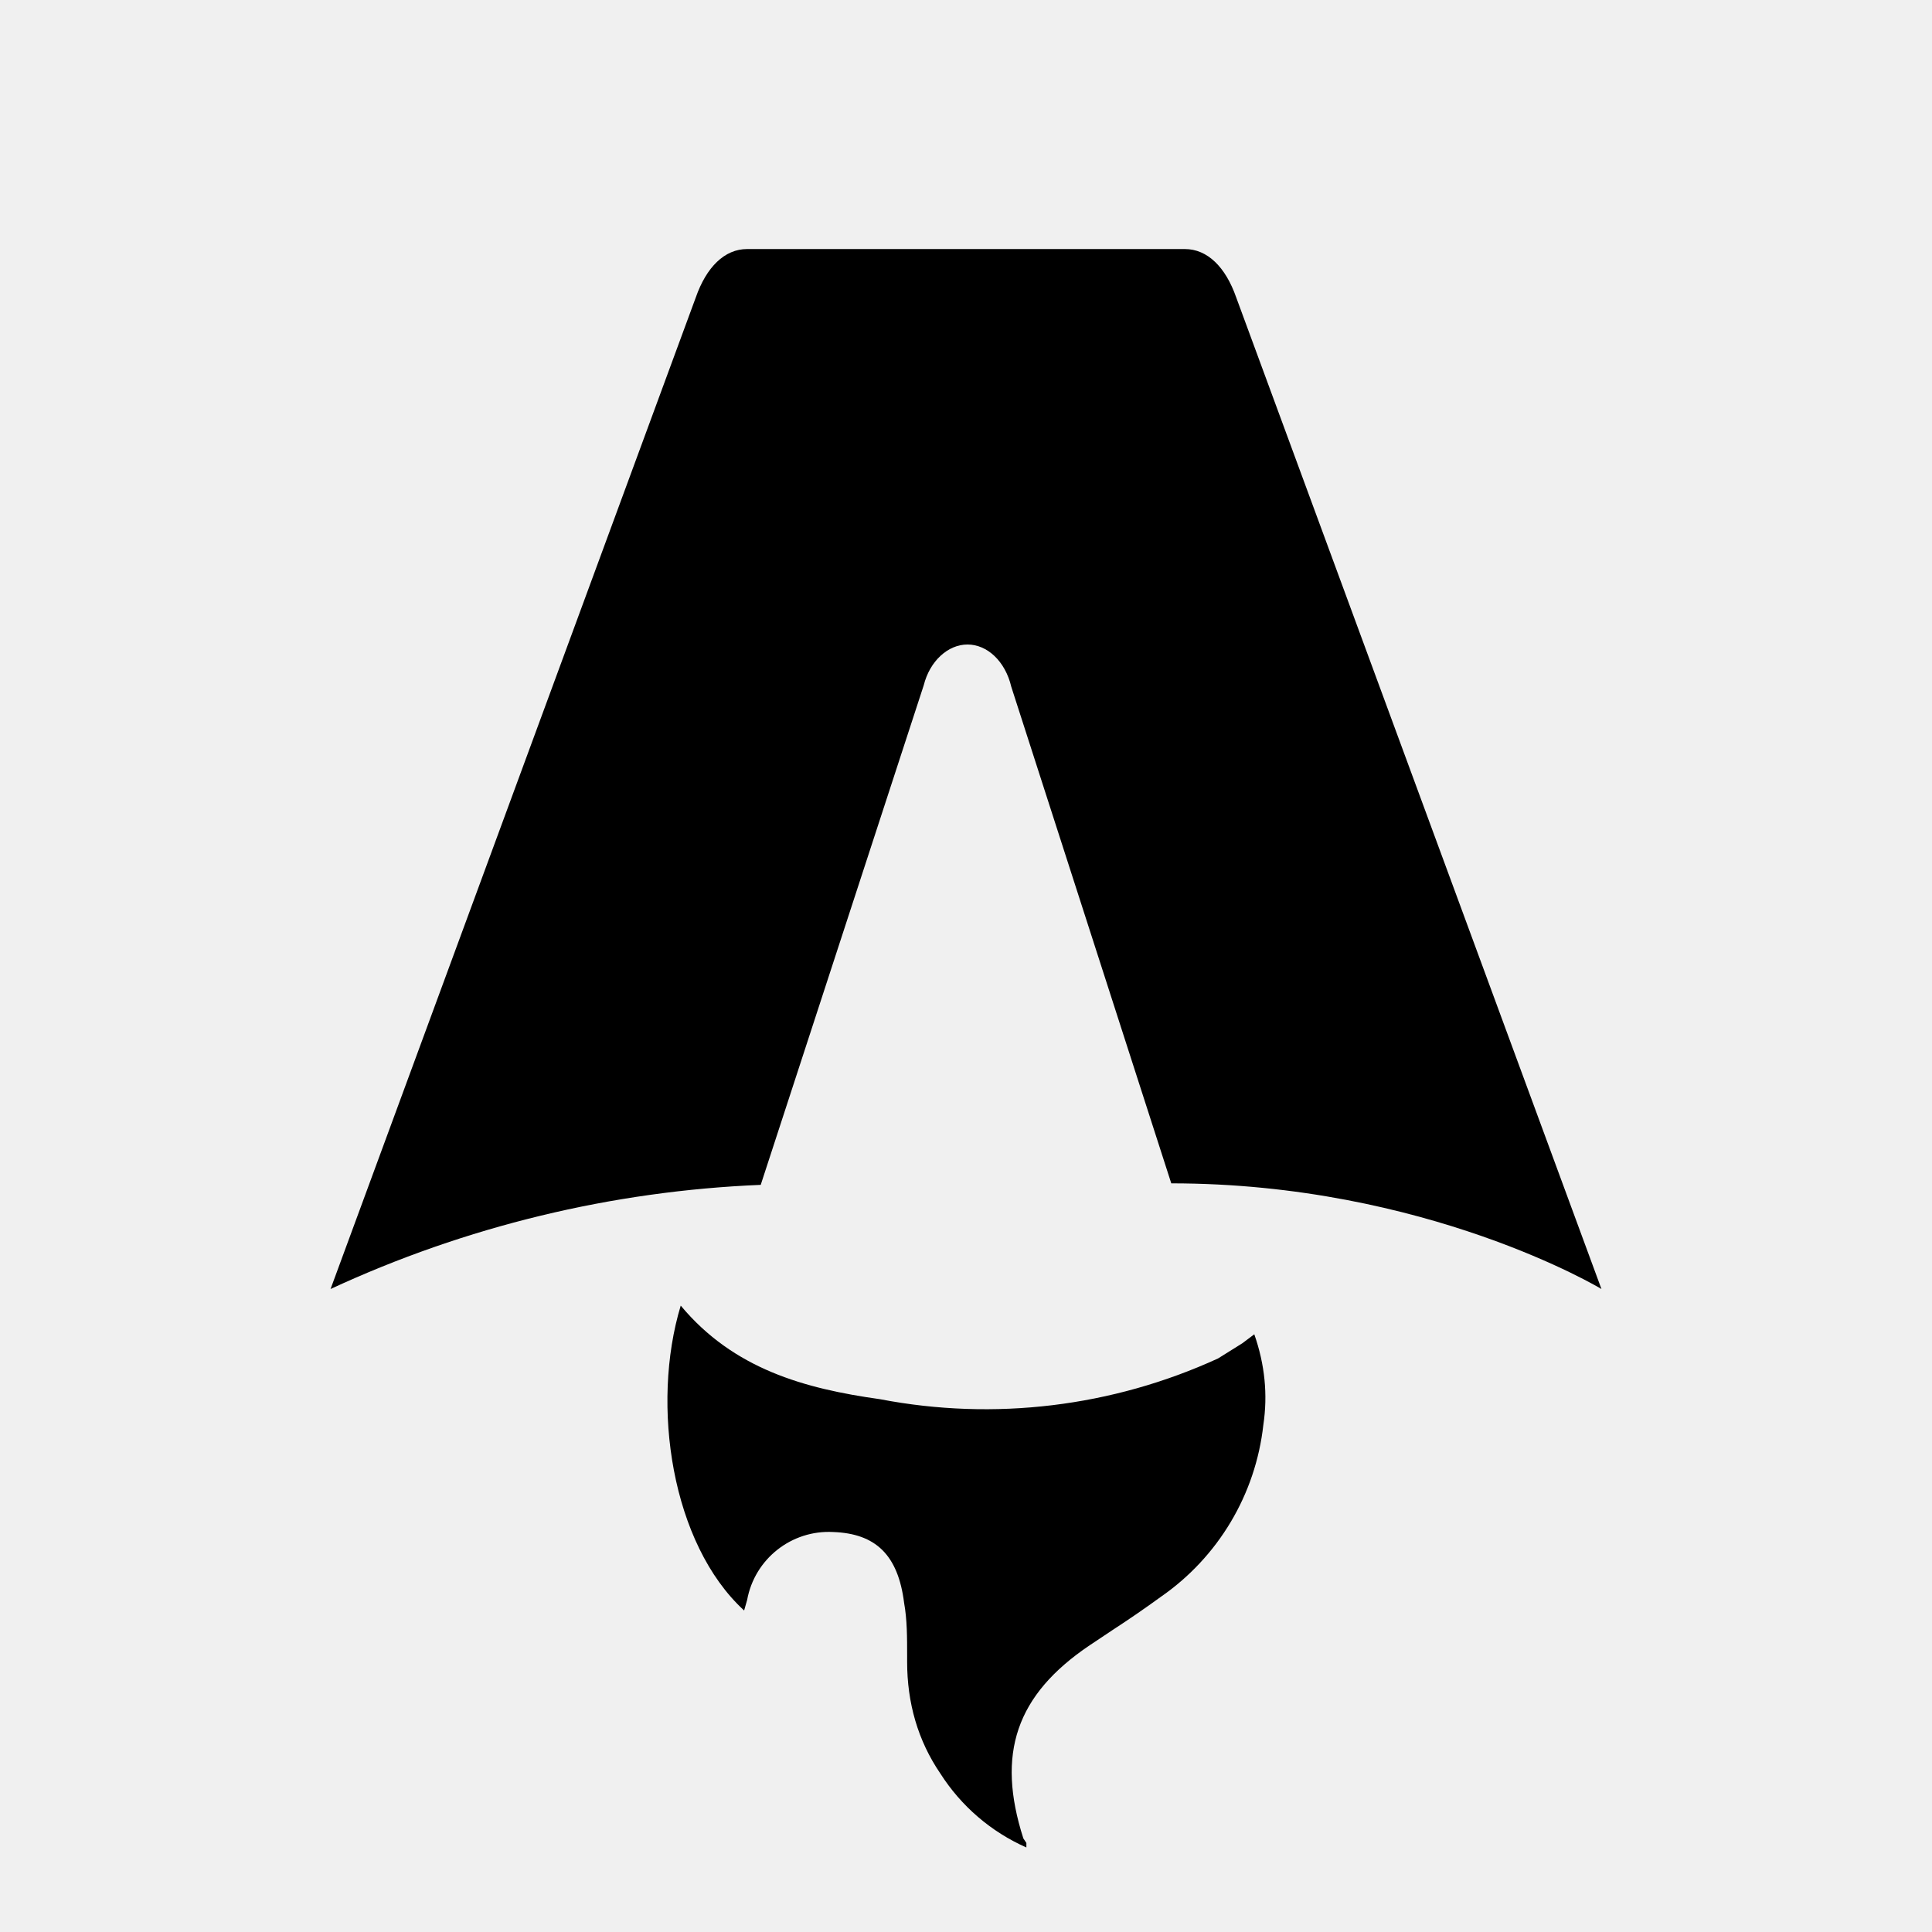
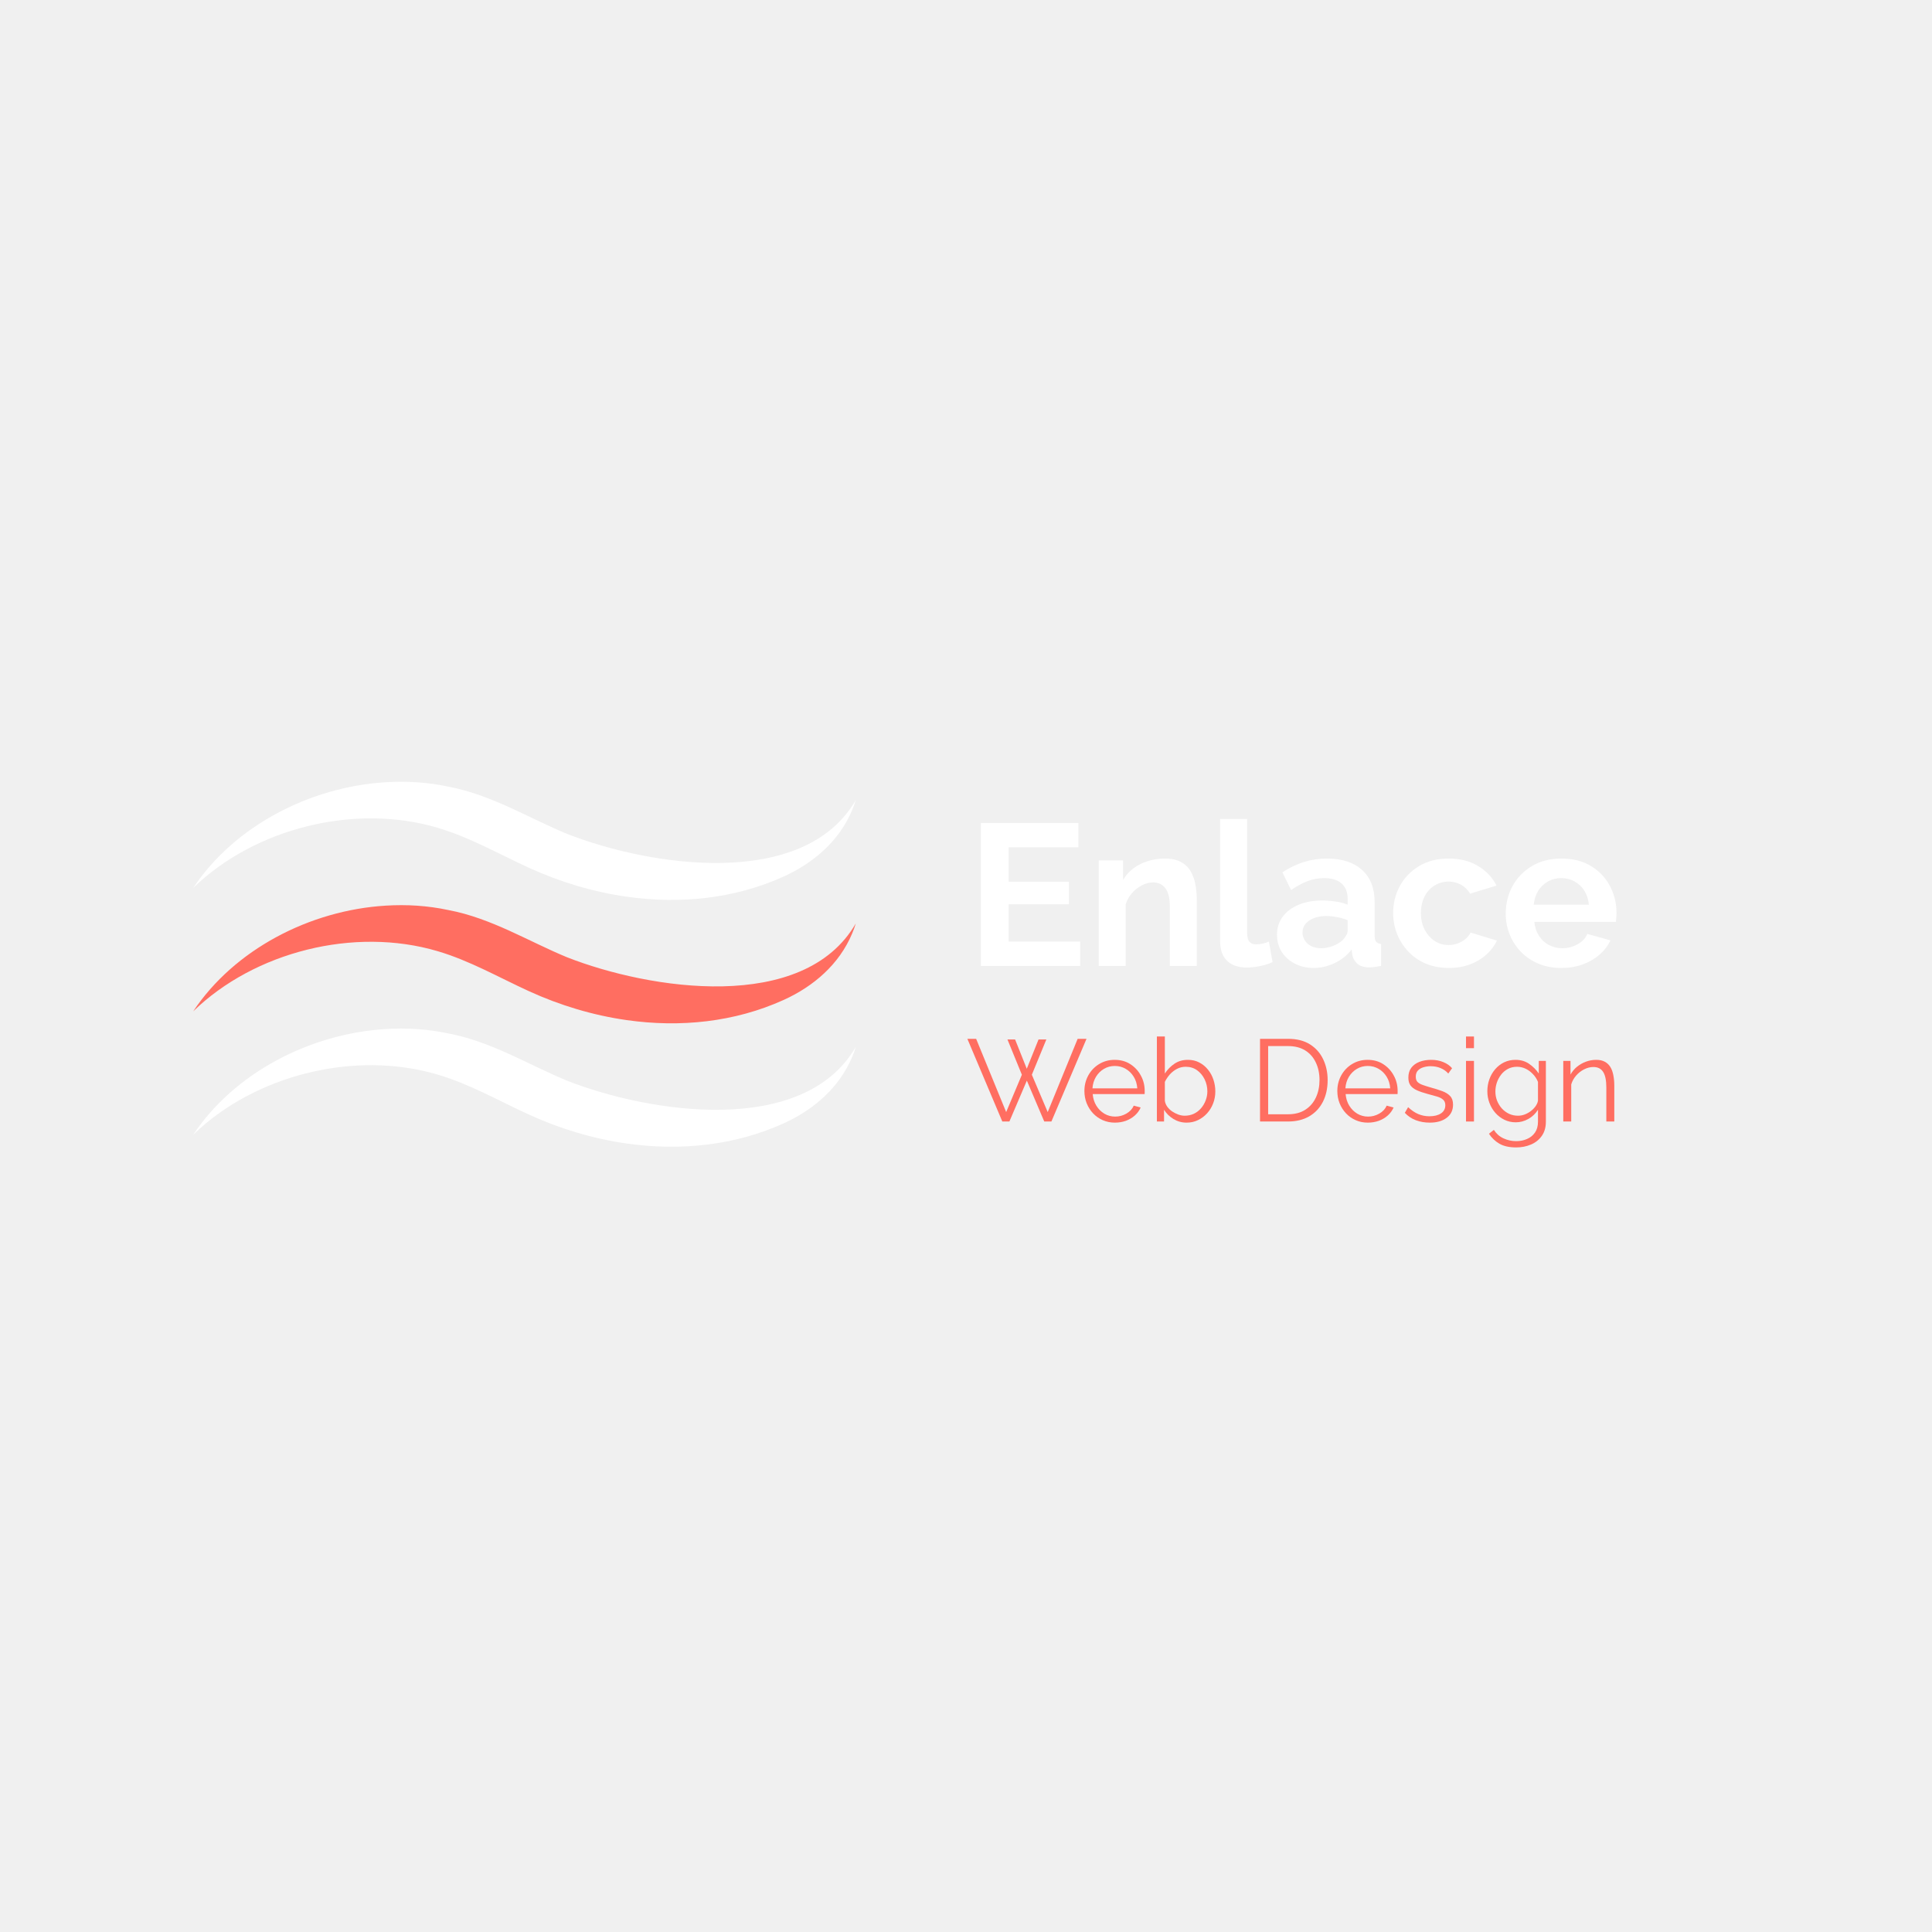
- <svg xmlns="http://www.w3.org/2000/svg" fill="none" viewBox="0 0 128 128">
-   <path d="M50.4 78.5a75.1 75.1 0 0 0-28.5 6.9l24.2-65.7c.7-2 1.9-3.2 3.4-3.2h29c1.5 0 2.7 1.2 3.4 3.2l24.2 65.7s-11.6-7-28.5-7L67 45.5c-.4-1.7-1.6-2.8-2.9-2.8-1.3 0-2.5 1.1-2.9 2.7L50.4 78.5Zm-1.1 28.2Zm-4.2-20.2c-2 6.6-.6 15.8 4.2 20.2a17.5 17.5 0 0 1 .2-.7 5.5 5.5 0 0 1 5.7-4.5c2.8.1 4.3 1.5 4.7 4.7.2 1.1.2 2.3.2 3.5v.4c0 2.7.7 5.2 2.2 7.4a13 13 0 0 0 5.7 4.9v-.3l-.2-.3c-1.8-5.6-.5-9.5 4.4-12.8l1.5-1a73 73 0 0 0 3.2-2.2 16 16 0 0 0 6.8-11.4c.3-2 .1-4-.6-6l-.8.6-1.6 1a37 37 0 0 1-22.4 2.7c-5-.7-9.7-2-13.2-6.2Z" />
-   <style>
-         path { fill: #000; }
-         @media (prefers-color-scheme: dark) {
-             path { fill: #FFF; }
-         }
-     </style>
+ <svg xmlns="http://www.w3.org/2000/svg" width="500" zoomAndPan="magnify" viewBox="0 0 375 375" height="500" preserveAspectRatio="xMidYMid meet" version="1.0">
+   <defs>
+     <g />
+     <clipPath id="9adb28b78e">
+       <path d="M 0.5 24.523 L 129.109 24.523 L 129.109 48 L 0.5 48 Z M 0.5 24.523 " clip-rule="nonzero" />
+     </clipPath>
+     <clipPath id="eacb9d788c">
+       <path d="M 0.5 0.68 L 129.109 0.68 L 129.109 24 L 0.5 24 Z M 0.5 0.68 " clip-rule="nonzero" />
+     </clipPath>
+     <clipPath id="a0b52989f5">
+       <path d="M 0.5 48.477 L 129.109 48.477 L 129.109 71.961 L 0.5 71.961 Z M 0.5 48.477 " clip-rule="nonzero" />
+     </clipPath>
+     <clipPath id="ab08ba45e5">
+       <rect x="0" width="130" y="0" height="72" />
+     </clipPath>
+     <clipPath id="9368412e76">
+       <rect x="0" width="128" y="0" height="47" />
+     </clipPath>
+   </defs>
+   <g transform="matrix(1, 0, 0, 1, 37, 151)">
+     <g clip-path="url(#ab08ba45e5)">
+       <g clip-path="url(#9adb28b78e)">
+         <path fill="#ff6e61" d="M 128.387 30.223 C 125.887 36.18 120.914 40.457 115.113 43.086 C 105.555 47.414 95.012 48.473 84.652 47.004 C 78.105 46.074 71.688 44.141 65.656 41.383 C 59.805 38.703 54.16 35.457 47.949 33.625 C 31.789 28.832 12.406 33.73 0.5 45.301 C 8.465 33.316 23.102 25.688 37.848 24.785 C 41.945 24.527 46.043 24.785 50.012 25.637 C 58.387 27.207 65.629 31.746 73.078 34.812 C 89.109 41.102 119.008 45.738 129.109 28.238 C 128.902 28.91 128.672 29.578 128.387 30.223 Z M 128.387 30.223 " fill-opacity="1" fill-rule="nonzero" />
+       </g>
+       <g clip-path="url(#eacb9d788c)">
+         <path fill="#ffffff" d="M 128.387 6.27 C 125.887 12.223 120.914 16.504 115.113 19.133 C 105.555 23.461 95.012 24.52 84.652 23.051 C 78.105 22.121 71.688 20.188 65.656 17.43 C 59.805 14.75 54.16 11.504 47.949 9.672 C 31.789 4.879 12.406 9.777 0.5 21.348 C 8.465 9.363 23.102 1.734 37.848 0.832 C 41.945 0.574 46.043 0.832 50.012 1.684 C 58.387 3.254 65.629 7.793 73.078 10.859 C 89.109 17.148 119.008 21.785 129.109 4.285 C 128.902 4.957 128.672 5.625 128.387 6.27 Z M 128.387 6.27 " fill-opacity="1" fill-rule="nonzero" />
+       </g>
+       <g clip-path="url(#a0b52989f5)">
+         <path fill="#ffffff" d="M 128.387 54.18 C 125.887 60.133 120.914 64.41 115.113 67.039 C 105.555 71.367 95.012 72.426 84.652 70.957 C 78.105 70.027 71.688 68.094 65.656 65.336 C 59.805 62.656 54.16 59.41 47.949 57.578 C 31.789 52.785 12.406 57.684 0.5 69.254 C 8.465 57.27 23.102 49.641 37.848 48.738 C 41.945 48.48 46.043 48.738 50.012 49.59 C 58.387 51.164 65.629 55.699 73.078 58.766 C 89.109 65.055 119.008 69.695 129.109 52.191 C 128.902 52.863 128.672 53.535 128.387 54.18 Z M 128.387 54.18 " fill-opacity="1" fill-rule="nonzero" />
+       </g>
+     </g>
+   </g>
+   <g transform="matrix(1, 0, 0, 1, 187, 150)">
+     <g clip-path="url(#9368412e76)">
+       <g fill="#ffffff" fill-opacity="1">
+         <g transform="translate(0.499992, 37.48901)">
+           <g>
+             <path d="M 22.172 -4.734 L 22.172 0 L 2.891 0 L 2.891 -27.75 L 21.812 -27.75 L 21.812 -23.031 L 8.281 -23.031 L 8.281 -16.344 L 19.984 -16.344 L 19.984 -11.969 L 8.281 -11.969 L 8.281 -4.734 Z M 22.172 -4.734 " />
+           </g>
+         </g>
+       </g>
+       <g fill="#ffffff" fill-opacity="1">
+         <g transform="translate(23.87594, 37.48901)">
+           <g>
+             <path d="M 21.422 0 L 16.188 0 L 16.188 -11.5 C 16.188 -13.133 15.898 -14.328 15.328 -15.078 C 14.754 -15.836 13.957 -16.219 12.938 -16.219 C 12.238 -16.219 11.531 -16.035 10.812 -15.672 C 10.094 -15.305 9.445 -14.805 8.875 -14.172 C 8.301 -13.535 7.883 -12.801 7.625 -11.969 L 7.625 0 L 2.391 0 L 2.391 -20.484 L 7.109 -20.484 L 7.109 -16.688 C 7.629 -17.57 8.297 -18.32 9.109 -18.938 C 9.922 -19.551 10.852 -20.02 11.906 -20.344 C 12.957 -20.676 14.07 -20.844 15.25 -20.844 C 16.52 -20.844 17.566 -20.613 18.391 -20.156 C 19.211 -19.695 19.836 -19.082 20.266 -18.312 C 20.703 -17.539 21.004 -16.672 21.172 -15.703 C 21.336 -14.742 21.422 -13.77 21.422 -12.781 Z M 21.422 0 " />
+           </g>
+         </g>
+       </g>
+       <g fill="#ffffff" fill-opacity="1">
+         <g transform="translate(47.48645, 37.48901)">
+           <g>
+             <path d="M 2.344 -28.531 L 7.578 -28.531 L 7.578 -6.562 C 7.578 -5.625 7.734 -4.992 8.047 -4.672 C 8.359 -4.348 8.789 -4.188 9.344 -4.188 C 9.758 -4.188 10.188 -4.238 10.625 -4.344 C 11.07 -4.445 11.469 -4.578 11.812 -4.734 L 12.516 -0.75 C 11.805 -0.406 10.984 -0.145 10.047 0.031 C 9.109 0.219 8.258 0.312 7.5 0.312 C 5.863 0.312 4.594 -0.125 3.688 -1 C 2.789 -1.875 2.344 -3.117 2.344 -4.734 Z M 2.344 -28.531 " />
+           </g>
+         </g>
+       </g>
+       <g fill="#ffffff" fill-opacity="1">
+         <g transform="translate(59.87806, 37.48901)">
+           <g>
+             <path d="M 0.984 -6.062 C 0.984 -7.383 1.352 -8.547 2.094 -9.547 C 2.832 -10.555 3.863 -11.332 5.188 -11.875 C 6.52 -12.426 8.047 -12.703 9.766 -12.703 C 10.629 -12.703 11.504 -12.633 12.391 -12.5 C 13.273 -12.375 14.047 -12.172 14.703 -11.891 L 14.703 -12.984 C 14.703 -14.285 14.316 -15.285 13.547 -15.984 C 12.773 -16.691 11.633 -17.047 10.125 -17.047 C 9 -17.047 7.926 -16.848 6.906 -16.453 C 5.895 -16.066 4.832 -15.492 3.719 -14.734 L 2.031 -18.172 C 3.383 -19.055 4.77 -19.723 6.188 -20.172 C 7.613 -20.617 9.109 -20.844 10.672 -20.844 C 13.586 -20.844 15.859 -20.109 17.484 -18.641 C 19.117 -17.18 19.938 -15.098 19.938 -12.391 L 19.938 -5.859 C 19.938 -5.316 20.035 -4.926 20.234 -4.688 C 20.43 -4.457 20.75 -4.316 21.188 -4.266 L 21.188 0 C 20.719 0.082 20.289 0.148 19.906 0.203 C 19.531 0.254 19.211 0.281 18.953 0.281 C 17.91 0.281 17.125 0.047 16.594 -0.422 C 16.062 -0.898 15.727 -1.477 15.594 -2.156 L 15.484 -3.203 C 14.598 -2.055 13.488 -1.172 12.156 -0.547 C 10.832 0.078 9.477 0.391 8.094 0.391 C 6.738 0.391 5.52 0.109 4.438 -0.453 C 3.352 -1.016 2.504 -1.781 1.891 -2.75 C 1.285 -3.727 0.984 -4.832 0.984 -6.062 Z M 13.719 -5 C 14.008 -5.312 14.242 -5.625 14.422 -5.938 C 14.609 -6.25 14.703 -6.535 14.703 -6.797 L 14.703 -8.875 C 14.078 -9.133 13.398 -9.332 12.672 -9.469 C 11.941 -9.613 11.25 -9.688 10.594 -9.688 C 9.238 -9.688 8.125 -9.395 7.25 -8.812 C 6.375 -8.227 5.938 -7.453 5.938 -6.484 C 5.938 -5.961 6.078 -5.469 6.359 -5 C 6.648 -4.531 7.066 -4.148 7.609 -3.859 C 8.16 -3.578 8.816 -3.438 9.578 -3.438 C 10.359 -3.438 11.125 -3.586 11.875 -3.891 C 12.633 -4.191 13.25 -4.562 13.719 -5 Z M 13.719 -5 " />
+           </g>
+         </g>
+       </g>
+       <g fill="#ffffff" fill-opacity="1">
+         <g transform="translate(82.31586, 37.48901)">
+           <g>
+             <path d="M 11.922 0.391 C 10.254 0.391 8.754 0.109 7.422 -0.453 C 6.098 -1.016 4.969 -1.797 4.031 -2.797 C 3.094 -3.797 2.367 -4.93 1.859 -6.203 C 1.348 -7.484 1.094 -8.832 1.094 -10.25 C 1.094 -12.176 1.531 -13.938 2.406 -15.531 C 3.281 -17.133 4.523 -18.422 6.141 -19.391 C 7.754 -20.359 9.672 -20.844 11.891 -20.844 C 14.098 -20.844 16 -20.359 17.594 -19.391 C 19.188 -18.422 20.375 -17.156 21.156 -15.594 L 16.031 -14.031 C 15.582 -14.789 14.992 -15.367 14.266 -15.766 C 13.535 -16.172 12.727 -16.375 11.844 -16.375 C 10.852 -16.375 9.945 -16.117 9.125 -15.609 C 8.301 -15.109 7.656 -14.395 7.188 -13.469 C 6.719 -12.539 6.484 -11.469 6.484 -10.25 C 6.484 -9.039 6.723 -7.973 7.203 -7.047 C 7.691 -6.129 8.336 -5.398 9.141 -4.859 C 9.953 -4.328 10.852 -4.062 11.844 -4.062 C 12.469 -4.062 13.062 -4.164 13.625 -4.375 C 14.188 -4.582 14.688 -4.867 15.125 -5.234 C 15.57 -5.598 15.898 -6.016 16.109 -6.484 L 21.234 -4.922 C 20.766 -3.91 20.078 -3 19.172 -2.188 C 18.273 -1.383 17.219 -0.754 16 -0.297 C 14.789 0.16 13.43 0.391 11.922 0.391 Z M 11.922 0.391 " />
+           </g>
+         </g>
+       </g>
+       <g fill="#ffffff" fill-opacity="1">
+         <g transform="translate(104.1673, 37.48901)">
+           <g>
+             <path d="M 11.891 0.391 C 10.242 0.391 8.754 0.109 7.422 -0.453 C 6.098 -1.016 4.969 -1.781 4.031 -2.75 C 3.094 -3.727 2.367 -4.848 1.859 -6.109 C 1.348 -7.379 1.094 -8.719 1.094 -10.125 C 1.094 -12.082 1.531 -13.867 2.406 -15.484 C 3.281 -17.098 4.531 -18.395 6.156 -19.375 C 7.781 -20.352 9.703 -20.844 11.922 -20.844 C 14.16 -20.844 16.078 -20.352 17.672 -19.375 C 19.266 -18.395 20.484 -17.102 21.328 -15.5 C 22.172 -13.895 22.594 -12.172 22.594 -10.328 C 22.594 -10.016 22.578 -9.691 22.547 -9.359 C 22.523 -9.035 22.504 -8.77 22.484 -8.562 L 6.641 -8.562 C 6.742 -7.52 7.051 -6.609 7.562 -5.828 C 8.07 -5.047 8.723 -4.453 9.516 -4.047 C 10.316 -3.641 11.172 -3.438 12.078 -3.438 C 13.117 -3.438 14.102 -3.691 15.031 -4.203 C 15.957 -4.711 16.586 -5.383 16.922 -6.219 L 21.422 -4.969 C 20.93 -3.926 20.223 -3 19.297 -2.188 C 18.367 -1.383 17.281 -0.754 16.031 -0.297 C 14.781 0.16 13.398 0.391 11.891 0.391 Z M 6.531 -11.891 L 17.234 -11.891 C 17.129 -12.93 16.836 -13.832 16.359 -14.594 C 15.879 -15.363 15.25 -15.961 14.469 -16.391 C 13.688 -16.828 12.812 -17.047 11.844 -17.047 C 10.906 -17.047 10.051 -16.828 9.281 -16.391 C 8.508 -15.961 7.883 -15.363 7.406 -14.594 C 6.926 -13.832 6.633 -12.93 6.531 -11.891 Z M 6.531 -11.891 " />
+           </g>
+         </g>
+       </g>
+     </g>
+   </g>
+   <g fill="#ff6e61" fill-opacity="1">
+     <g transform="translate(187.5, 217.6835)">
+       <g>
+         <path d="M 8.047 -15.922 L 9.531 -15.922 L 11.797 -10.234 L 14.078 -15.922 L 15.594 -15.922 L 12.781 -9.078 L 15.859 -1.828 L 21.672 -16.047 L 23.391 -16.047 L 16.578 0 L 15.188 0 L 11.812 -7.938 L 8.422 0 L 7.047 0 L 0.266 -16.047 L 1.969 -16.047 L 7.797 -1.828 L 10.844 -9.078 Z M 8.047 -15.922 " />
+       </g>
+     </g>
+   </g>
+   <g fill="#ff6e61" fill-opacity="1">
+     <g transform="translate(209.6073, 217.6835)">
+       <g>
+         <path d="M 6.781 0.219 C 5.938 0.219 5.148 0.055 4.422 -0.266 C 3.703 -0.586 3.078 -1.031 2.547 -1.594 C 2.023 -2.156 1.613 -2.805 1.312 -3.547 C 1.02 -4.285 0.875 -5.078 0.875 -5.922 C 0.875 -7.016 1.125 -8.02 1.625 -8.938 C 2.133 -9.863 2.832 -10.598 3.719 -11.141 C 4.613 -11.691 5.625 -11.969 6.75 -11.969 C 7.914 -11.969 8.93 -11.688 9.797 -11.125 C 10.66 -10.57 11.336 -9.836 11.828 -8.922 C 12.328 -8.016 12.578 -7.02 12.578 -5.938 C 12.578 -5.82 12.578 -5.707 12.578 -5.594 C 12.578 -5.477 12.57 -5.391 12.562 -5.328 L 2.484 -5.328 C 2.555 -4.484 2.789 -3.734 3.188 -3.078 C 3.594 -2.422 4.113 -1.898 4.75 -1.516 C 5.395 -1.141 6.094 -0.953 6.844 -0.953 C 7.613 -0.953 8.336 -1.145 9.016 -1.531 C 9.703 -1.926 10.18 -2.441 10.453 -3.078 L 11.797 -2.719 C 11.555 -2.156 11.188 -1.645 10.688 -1.188 C 10.188 -0.738 9.602 -0.391 8.938 -0.141 C 8.27 0.098 7.551 0.219 6.781 0.219 Z M 2.438 -6.438 L 11.141 -6.438 C 11.078 -7.301 10.844 -8.055 10.438 -8.703 C 10.039 -9.348 9.523 -9.852 8.891 -10.219 C 8.254 -10.594 7.551 -10.781 6.781 -10.781 C 6.008 -10.781 5.305 -10.594 4.672 -10.219 C 4.047 -9.852 3.531 -9.344 3.125 -8.688 C 2.727 -8.031 2.5 -7.281 2.438 -6.438 Z M 2.438 -6.438 " />
+       </g>
+     </g>
+   </g>
+   <g fill="#ff6e61" fill-opacity="1">
+     <g transform="translate(222.863, 217.6835)">
+       <g>
+         <path d="M 7.453 0.219 C 6.535 0.219 5.688 -0.016 4.906 -0.484 C 4.125 -0.961 3.516 -1.562 3.078 -2.281 L 3.078 0 L 1.688 0 L 1.688 -16.5 L 3.234 -16.5 L 3.234 -9.312 C 3.754 -10.102 4.383 -10.742 5.125 -11.234 C 5.863 -11.723 6.723 -11.969 7.703 -11.969 C 8.535 -11.969 9.273 -11.797 9.922 -11.453 C 10.578 -11.109 11.141 -10.645 11.609 -10.062 C 12.078 -9.488 12.43 -8.832 12.672 -8.094 C 12.91 -7.363 13.031 -6.617 13.031 -5.859 C 13.031 -5.023 12.891 -4.242 12.609 -3.516 C 12.336 -2.797 11.945 -2.156 11.438 -1.594 C 10.926 -1.031 10.332 -0.586 9.656 -0.266 C 8.988 0.055 8.254 0.219 7.453 0.219 Z M 7.094 -1.125 C 7.727 -1.125 8.316 -1.25 8.859 -1.5 C 9.398 -1.758 9.863 -2.113 10.25 -2.562 C 10.645 -3.02 10.945 -3.531 11.156 -4.094 C 11.375 -4.664 11.484 -5.254 11.484 -5.859 C 11.484 -6.68 11.305 -7.457 10.953 -8.188 C 10.598 -8.914 10.109 -9.504 9.484 -9.953 C 8.859 -10.398 8.125 -10.625 7.281 -10.625 C 6.676 -10.625 6.113 -10.488 5.594 -10.219 C 5.07 -9.945 4.609 -9.586 4.203 -9.141 C 3.805 -8.691 3.484 -8.207 3.234 -7.688 L 3.234 -4.016 C 3.297 -3.609 3.453 -3.227 3.703 -2.875 C 3.961 -2.52 4.281 -2.211 4.656 -1.953 C 5.039 -1.703 5.441 -1.5 5.859 -1.344 C 6.285 -1.195 6.695 -1.125 7.094 -1.125 Z M 7.094 -1.125 " />
+       </g>
+     </g>
+   </g>
+   <g fill="#ff6e61" fill-opacity="1">
+     <g transform="translate(236.7961, 217.6835)">
+       <g />
+     </g>
+   </g>
+   <g fill="#ff6e61" fill-opacity="1">
+     <g transform="translate(242.5545, 217.6835)">
+       <g>
+         <path d="M 2.016 0 L 2.016 -16.047 L 7.453 -16.047 C 9.16 -16.047 10.582 -15.688 11.719 -14.969 C 12.852 -14.25 13.707 -13.281 14.281 -12.062 C 14.852 -10.852 15.141 -9.516 15.141 -8.047 C 15.141 -6.422 14.828 -5.004 14.203 -3.797 C 13.578 -2.586 12.688 -1.648 11.531 -0.984 C 10.383 -0.328 9.023 0 7.453 0 Z M 13.562 -8.047 C 13.562 -9.328 13.32 -10.461 12.844 -11.453 C 12.375 -12.453 11.688 -13.234 10.781 -13.797 C 9.875 -14.359 8.766 -14.641 7.453 -14.641 L 3.594 -14.641 L 3.594 -1.406 L 7.453 -1.406 C 8.773 -1.406 9.891 -1.695 10.797 -2.281 C 11.703 -2.863 12.391 -3.656 12.859 -4.656 C 13.328 -5.664 13.562 -6.797 13.562 -8.047 Z M 13.562 -8.047 " />
+       </g>
+     </g>
+   </g>
+   <g fill="#ff6e61" fill-opacity="1">
+     <g transform="translate(258.7007, 217.6835)">
+       <g>
+         <path d="M 6.781 0.219 C 5.938 0.219 5.148 0.055 4.422 -0.266 C 3.703 -0.586 3.078 -1.031 2.547 -1.594 C 2.023 -2.156 1.613 -2.805 1.312 -3.547 C 1.02 -4.285 0.875 -5.078 0.875 -5.922 C 0.875 -7.016 1.125 -8.02 1.625 -8.938 C 2.133 -9.863 2.832 -10.598 3.719 -11.141 C 4.613 -11.691 5.625 -11.969 6.75 -11.969 C 7.914 -11.969 8.93 -11.688 9.797 -11.125 C 10.66 -10.57 11.336 -9.836 11.828 -8.922 C 12.328 -8.016 12.578 -7.02 12.578 -5.938 C 12.578 -5.82 12.578 -5.707 12.578 -5.594 C 12.578 -5.477 12.57 -5.391 12.562 -5.328 L 2.484 -5.328 C 2.555 -4.484 2.789 -3.734 3.188 -3.078 C 3.594 -2.422 4.113 -1.898 4.75 -1.516 C 5.395 -1.141 6.094 -0.953 6.844 -0.953 C 7.613 -0.953 8.336 -1.145 9.016 -1.531 C 9.703 -1.926 10.18 -2.441 10.453 -3.078 L 11.797 -2.719 C 11.555 -2.156 11.188 -1.645 10.688 -1.188 C 10.188 -0.738 9.602 -0.391 8.938 -0.141 C 8.27 0.098 7.551 0.219 6.781 0.219 Z M 2.438 -6.438 L 11.141 -6.438 C 11.078 -7.301 10.844 -8.055 10.438 -8.703 C 10.039 -9.348 9.523 -9.852 8.891 -10.219 C 8.254 -10.594 7.551 -10.781 6.781 -10.781 C 6.008 -10.781 5.305 -10.594 4.672 -10.219 C 4.047 -9.852 3.531 -9.344 3.125 -8.688 C 2.727 -8.031 2.5 -7.281 2.438 -6.438 Z M 2.438 -6.438 " />
+       </g>
+     </g>
+   </g>
+   <g fill="#ff6e61" fill-opacity="1">
+     <g transform="translate(271.9564, 217.6835)">
+       <g>
+         <path d="M 5.562 0.219 C 4.594 0.219 3.691 0.062 2.859 -0.25 C 2.035 -0.562 1.32 -1.039 0.719 -1.688 L 1.359 -2.781 C 2.016 -2.164 2.676 -1.719 3.344 -1.438 C 4.02 -1.156 4.734 -1.016 5.484 -1.016 C 6.41 -1.016 7.156 -1.195 7.719 -1.562 C 8.289 -1.938 8.578 -2.469 8.578 -3.156 C 8.578 -3.625 8.438 -3.984 8.156 -4.234 C 7.883 -4.484 7.488 -4.688 6.969 -4.844 C 6.445 -5 5.828 -5.172 5.109 -5.359 C 4.297 -5.578 3.613 -5.812 3.062 -6.062 C 2.508 -6.312 2.094 -6.629 1.812 -7.016 C 1.539 -7.398 1.406 -7.898 1.406 -8.516 C 1.406 -9.285 1.594 -9.922 1.969 -10.422 C 2.352 -10.93 2.879 -11.316 3.547 -11.578 C 4.223 -11.836 4.977 -11.969 5.812 -11.969 C 6.707 -11.969 7.5 -11.82 8.188 -11.531 C 8.883 -11.25 9.453 -10.852 9.891 -10.344 L 9.156 -9.312 C 8.727 -9.789 8.223 -10.145 7.641 -10.375 C 7.066 -10.613 6.426 -10.734 5.719 -10.734 C 5.238 -10.734 4.781 -10.664 4.344 -10.531 C 3.906 -10.406 3.547 -10.195 3.266 -9.906 C 2.984 -9.613 2.844 -9.211 2.844 -8.703 C 2.844 -8.273 2.945 -7.941 3.156 -7.703 C 3.375 -7.473 3.691 -7.281 4.109 -7.125 C 4.535 -6.969 5.055 -6.801 5.672 -6.625 C 6.555 -6.383 7.332 -6.141 8 -5.891 C 8.664 -5.641 9.176 -5.316 9.531 -4.922 C 9.895 -4.535 10.078 -3.988 10.078 -3.281 C 10.078 -2.176 9.66 -1.316 8.828 -0.703 C 8.004 -0.086 6.914 0.219 5.562 0.219 Z M 5.562 0.219 " />
+       </g>
+     </g>
+   </g>
+   <g fill="#ff6e61" fill-opacity="1">
+     <g transform="translate(282.8635, 217.6835)">
+       <g>
+         <path d="M 1.688 0 L 1.688 -11.766 L 3.234 -11.766 L 3.234 0 Z M 1.688 -14.234 L 1.688 -16.5 L 3.234 -16.5 L 3.234 -14.234 Z M 1.688 -14.234 " />
+       </g>
+     </g>
+   </g>
+   <g fill="#ff6e61" fill-opacity="1">
+     <g transform="translate(287.7864, 217.6835)">
+       <g>
+         <path d="M 6.422 0.156 C 5.617 0.156 4.879 -0.008 4.203 -0.344 C 3.523 -0.676 2.941 -1.125 2.453 -1.688 C 1.961 -2.25 1.582 -2.891 1.312 -3.609 C 1.039 -4.336 0.906 -5.086 0.906 -5.859 C 0.906 -6.68 1.035 -7.457 1.297 -8.188 C 1.555 -8.914 1.93 -9.566 2.422 -10.141 C 2.91 -10.711 3.488 -11.16 4.156 -11.484 C 4.82 -11.805 5.562 -11.969 6.375 -11.969 C 7.383 -11.969 8.258 -11.711 9 -11.203 C 9.75 -10.691 10.379 -10.062 10.891 -9.312 L 10.891 -11.766 L 12.266 -11.766 L 12.266 0.047 C 12.266 1.129 12.004 2.039 11.484 2.781 C 10.961 3.531 10.258 4.094 9.375 4.469 C 8.5 4.844 7.539 5.031 6.5 5.031 C 5.164 5.031 4.082 4.789 3.25 4.312 C 2.426 3.832 1.75 3.188 1.219 2.375 L 2.172 1.625 C 2.641 2.363 3.258 2.91 4.031 3.266 C 4.812 3.629 5.633 3.812 6.5 3.812 C 7.27 3.812 7.973 3.672 8.609 3.391 C 9.254 3.117 9.77 2.703 10.156 2.141 C 10.539 1.586 10.734 0.891 10.734 0.047 L 10.734 -2.281 C 10.273 -1.539 9.656 -0.945 8.875 -0.5 C 8.094 -0.062 7.273 0.156 6.422 0.156 Z M 6.844 -1.125 C 7.312 -1.125 7.758 -1.207 8.188 -1.375 C 8.613 -1.539 9.008 -1.766 9.375 -2.047 C 9.738 -2.328 10.039 -2.641 10.281 -2.984 C 10.52 -3.328 10.672 -3.68 10.734 -4.047 L 10.734 -7.688 C 10.504 -8.258 10.176 -8.766 9.75 -9.203 C 9.332 -9.648 8.859 -10 8.328 -10.25 C 7.797 -10.5 7.242 -10.625 6.672 -10.625 C 6.004 -10.625 5.41 -10.484 4.891 -10.203 C 4.367 -9.922 3.93 -9.551 3.578 -9.094 C 3.223 -8.633 2.945 -8.117 2.75 -7.547 C 2.562 -6.973 2.469 -6.398 2.469 -5.828 C 2.469 -5.191 2.578 -4.594 2.797 -4.031 C 3.023 -3.469 3.336 -2.961 3.734 -2.516 C 4.141 -2.078 4.609 -1.734 5.141 -1.484 C 5.672 -1.242 6.238 -1.125 6.844 -1.125 Z M 6.844 -1.125 " />
+       </g>
+     </g>
+   </g>
+   <g fill="#ff6e61" fill-opacity="1">
+     <g transform="translate(301.7421, 217.6835)">
+       <g>
+         <path d="M 11.594 0 L 10.047 0 L 10.047 -6.578 C 10.047 -7.961 9.844 -8.973 9.438 -9.609 C 9.031 -10.254 8.395 -10.578 7.531 -10.578 C 6.926 -10.578 6.328 -10.426 5.734 -10.125 C 5.148 -9.832 4.633 -9.43 4.188 -8.922 C 3.75 -8.422 3.43 -7.848 3.234 -7.203 L 3.234 0 L 1.688 0 L 1.688 -11.766 L 3.094 -11.766 L 3.094 -9.109 C 3.406 -9.68 3.816 -10.18 4.328 -10.609 C 4.848 -11.035 5.43 -11.367 6.078 -11.609 C 6.723 -11.848 7.395 -11.969 8.094 -11.969 C 8.738 -11.969 9.285 -11.848 9.734 -11.609 C 10.191 -11.367 10.555 -11.023 10.828 -10.578 C 11.098 -10.141 11.289 -9.609 11.406 -8.984 C 11.531 -8.359 11.594 -7.66 11.594 -6.891 Z M 11.594 0 " />
+       </g>
+     </g>
+   </g>
</svg>
